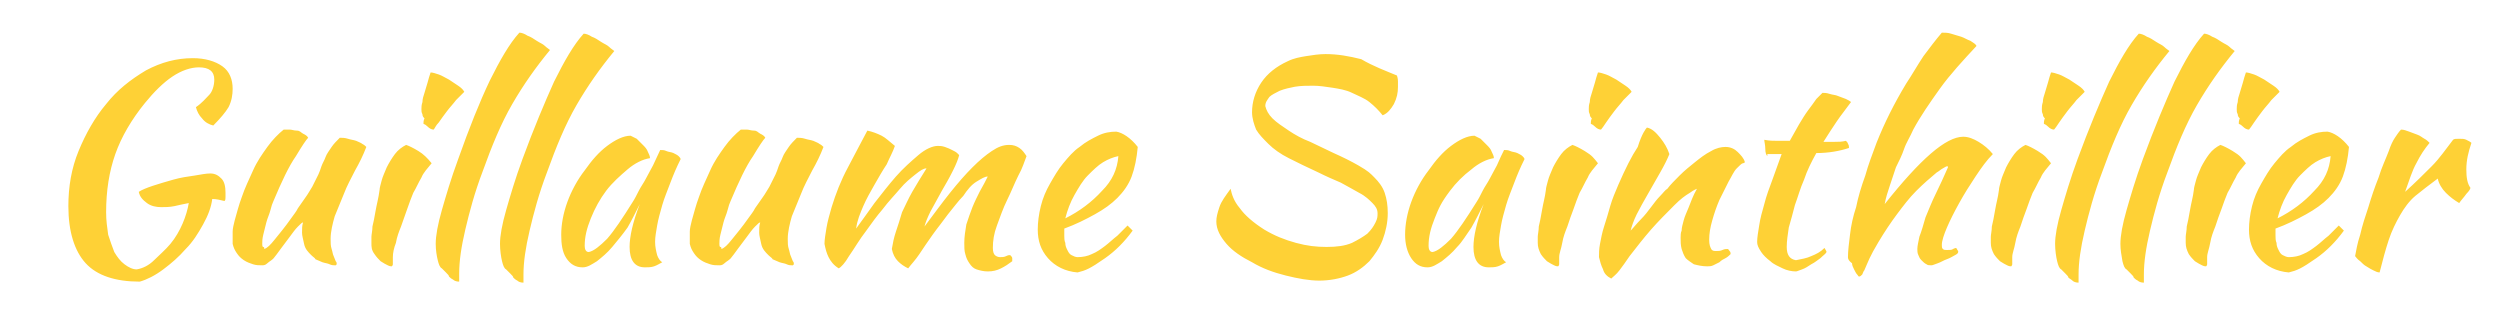
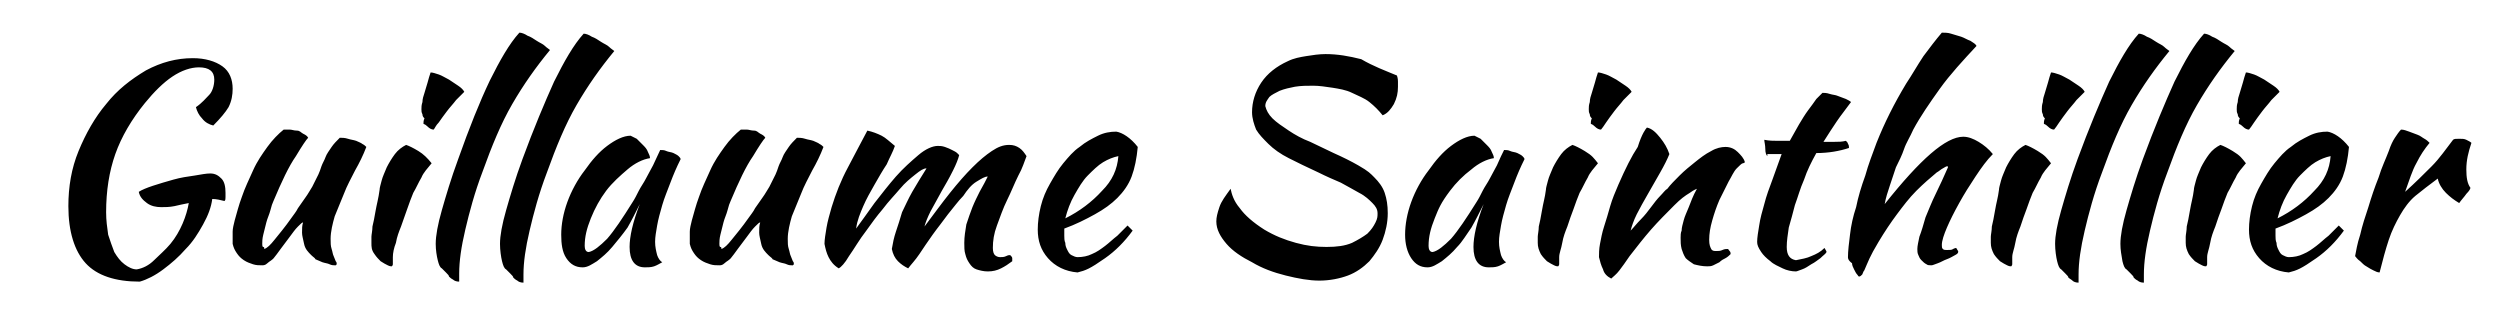
- <svg xmlns="http://www.w3.org/2000/svg" xml:space="preserve" width="245" height="32" id="Layer_1" x="0" y="0" viewBox="0 0 245 32">
-   <style>.st0{fill:#fed136}</style>
-   <path d="M20.6 17c.5 0 .8.2 1.1.5s.4.8.4 1.4v.4c0 .2 0 .3-.1.4-.4-.1-.8-.2-1.2-.2-.1.8-.4 1.6-.9 2.5s-1 1.7-1.7 2.4c-.7.8-1.4 1.4-2.2 2s-1.6 1-2.3 1.2c-2.4 0-4.2-.6-5.3-1.8s-1.7-3.1-1.7-5.6c0-1.9.3-3.7 1-5.4s1.6-3.3 2.7-4.6c1.1-1.4 2.4-2.4 3.9-3.3 1.5-.8 3-1.2 4.6-1.2 1.2 0 2.2.3 2.9.8s1 1.3 1 2.2c0 .6-.1 1.2-.4 1.8q-.45.75-1.5 1.8c-.4-.1-.8-.3-1.1-.7-.3-.3-.5-.7-.6-1.1.6-.4 1-.9 1.3-1.2s.5-.9.5-1.5q0-1.2-1.5-1.2c-.8 0-1.7.3-2.6.9s-1.8 1.5-2.7 2.6c-1.3 1.6-2.3 3.3-2.9 5q-.9 2.55-.9 5.7c0 .8.1 1.5.2 2.2.2.6.4 1.2.6 1.7.3.5.6.9 1 1.2s.8.5 1.2.5c.6-.1 1.2-.4 1.7-.9s1.1-1 1.6-1.6.9-1.3 1.2-2 .5-1.4.6-2c-.5.1-1 .2-1.4.3-.5.1-.9.1-1.3.1-.5 0-1-.1-1.4-.4s-.7-.6-.8-1.1c.3-.2.8-.4 1.4-.6s1.3-.4 2-.6 1.4-.3 2.1-.4c.6-.1 1.1-.2 1.5-.2M30.5 25c-.3-.3-.6-.6-.7-1.1s-.2-.8-.2-1.1c0-.4 0-.7.1-1-.1 0-.2.1-.5.4s-.5.6-.8 1l-.9 1.2c-.3.4-.5.7-.6.8-.2.3-.5.4-.7.6s-.4.2-.5.2c-.3 0-.6 0-.9-.1s-.6-.2-.9-.4-.5-.4-.7-.7-.3-.5-.4-.9v-1.2c0-.3.1-.7.2-1.1.2-.7.4-1.5.7-2.3.3-.9.7-1.7 1.1-2.6s.9-1.6 1.4-2.3 1.1-1.3 1.6-1.7h.6c.2 0 .4.1.7.1s.4.2.6.3.4.2.5.4q-.3.3-1.2 1.8c-.7 1-1.4 2.5-2.2 4.4q-.15.3-.3.9c-.1.4-.3.8-.4 1.2l-.3 1.2c-.1.4-.1.7-.1.9 0 .1 0 .3.1.3s.1.1.1.2c.3-.1.6-.4 1-.9s1-1.2 1.7-2.2c.2-.3.4-.5.6-.9.2-.3.5-.7.7-1 .3-.4.5-.8.7-1.1l.6-1.2c.1-.2.2-.5.3-.8s.3-.6.4-.9.4-.7.6-1 .5-.6.8-.9c.2 0 .5 0 .8.1s.5.1.8.2c.2.1.5.2.6.3.2.1.3.2.4.3-.3.8-.7 1.6-1.1 2.3-.4.8-.8 1.5-1.1 2.3-.3.7-.6 1.5-.9 2.2-.2.7-.4 1.5-.4 2.2 0 .4 0 .7.1 1s.1.5.2.7.1.3.2.5c.1.1.1.2.1.3l-.1.1h-.1c-.1 0-.3 0-.5-.1s-.4-.1-.7-.2c-.2-.1-.5-.2-.7-.3 0-.1-.2-.2-.4-.4M36.4 23.8v-.6c0-.2.1-.6.1-1q.15-.6.3-1.5c.1-.6.3-1.3.4-2.1 0-.2.1-.5.2-.9s.3-.8.5-1.3c.2-.4.5-.9.8-1.3s.7-.7 1.1-.9q.45.15 1.2.6c.5.3.9.7 1.3 1.2-.4.5-.8.9-1 1.4-.3.5-.5 1-.8 1.5-.2.5-.4 1-.6 1.6s-.4 1.1-.6 1.7c-.2.5-.4 1-.5 1.6-.2.5-.3 1-.3 1.4v.7c0 .1-.1.2-.1.2-.1 0-.2 0-.4-.1s-.4-.2-.7-.4c-.2-.2-.4-.4-.6-.7-.3-.4-.3-.7-.3-1.1m5.1-11.7c0-.1 0-.3.1-.5-.1-.1-.2-.2-.2-.4-.1-.2-.1-.3-.1-.5s0-.4.1-.7c0-.3.1-.6.2-.9s.2-.7.3-1c.1-.4.2-.7.3-1 .2 0 .5.1.8.2s.6.3 1 .5l.9.6q.45.3.6.6l-.8.8c-.3.4-.6.7-.9 1.1s-.6.8-.8 1.1c-.3.3-.4.6-.5.7q-.3 0-.6-.3c-.3-.3-.4-.2-.4-.3M42.7 23.9q0-1.2.6-3.3c.4-1.4.9-3.1 1.6-5C46 12.5 47 10 48 7.9c1-2 1.9-3.6 2.9-4.7.2 0 .5.1.8.3.3.1.6.3.9.5s.6.3.8.5.4.3.5.4c-1.4 1.7-2.6 3.4-3.7 5.3s-2 4.1-2.9 6.6c-.8 2.1-1.3 4-1.7 5.7s-.6 3.1-.6 4.3v.8c-.3 0-.5-.1-.6-.2-.2-.1-.3-.2-.4-.3 0-.1-.1-.2-.3-.4l-.4-.4c-.2-.1-.3-.4-.4-.8s-.2-1-.2-1.6M49 23.9q0-1.2.6-3.3c.4-1.4.9-3.1 1.6-5 1.1-3 2.2-5.6 3.1-7.6 1-2 1.9-3.6 2.9-4.7.2 0 .5.1.8.3.3.1.6.3.9.5s.6.3.8.5.4.3.5.4c-1.4 1.7-2.6 3.4-3.7 5.3s-2 4.1-2.9 6.6c-.8 2.1-1.3 4-1.7 5.7s-.6 3.1-.6 4.3v.8c-.3 0-.5-.1-.6-.2-.2-.1-.3-.2-.4-.3 0-.1-.1-.2-.3-.4l-.4-.4c-.2-.1-.3-.4-.4-.8s-.2-1.1-.2-1.7M64.7 14.7c.2 0 .4 0 .6.1s.5.1.7.2.4.2.5.3.2.2.2.3c-.4.8-.7 1.5-1 2.3s-.6 1.5-.8 2.2-.4 1.4-.5 2-.2 1.1-.2 1.6.1.9.2 1.3c.1.3.3.6.5.7-.2.1-.5.3-.8.4s-.6.1-.9.1c-1 0-1.5-.7-1.5-2 0-1 .3-2.4 1-4.2-.4.8-.8 1.6-1.2 2.3-.5.7-1 1.3-1.5 1.9s-1 1-1.5 1.4c-.5.3-.9.6-1.4.6-.7 0-1.2-.3-1.6-.9S55 23.9 55 23c0-1 .2-2.1.6-3.2s1-2.2 1.7-3.1c.7-1 1.4-1.8 2.2-2.4s1.6-1 2.3-1l.6.3.6.6c.2.2.4.4.5.7.1.2.2.4.2.6-.7.1-1.5.5-2.2 1.1s-1.5 1.3-2.1 2.1q-.9 1.2-1.5 2.7c-.4 1-.6 1.8-.6 2.7 0 .3.1.6.4.6.5-.1 1.1-.6 1.8-1.3.7-.8 1.5-2 2.5-3.6.2-.3.4-.7.6-1.1s.5-.8.7-1.2.5-.9.7-1.3.5-1.1.7-1.5M75.3 25c-.3-.3-.6-.6-.7-1.1s-.2-.8-.2-1.1c0-.4 0-.7.1-1-.1 0-.2.1-.5.4s-.5.6-.8 1l-.9 1.2c-.3.4-.5.7-.6.8-.2.3-.5.4-.7.6s-.4.2-.5.2c-.3 0-.6 0-.9-.1s-.6-.2-.9-.4-.5-.4-.7-.7-.3-.5-.4-.9v-1.2c0-.3.1-.7.2-1.1.2-.7.4-1.5.7-2.3.3-.9.7-1.7 1.1-2.6s.9-1.6 1.4-2.3 1.1-1.3 1.6-1.7h.6c.2 0 .4.1.7.1s.4.2.6.3.4.2.5.4q-.3.3-1.2 1.8c-.7 1-1.4 2.5-2.2 4.4q-.15.3-.3.9c-.1.4-.3.8-.4 1.2l-.3 1.2c-.1.4-.1.7-.1.9 0 .1 0 .3.1.3s.1.1.1.2c.3-.1.6-.4 1-.9s1-1.2 1.7-2.2c.2-.3.4-.5.6-.9.2-.3.5-.7.7-1 .3-.4.5-.8.7-1.1l.6-1.2c.1-.2.2-.5.3-.8s.3-.6.4-.9.4-.7.6-1 .5-.6.8-.9c.2 0 .5 0 .8.1s.5.1.8.2c.2.1.5.2.6.3.2.1.3.2.4.3-.3.8-.7 1.6-1.1 2.3-.4.8-.8 1.5-1.1 2.3-.3.7-.6 1.5-.9 2.2-.2.7-.4 1.5-.4 2.2 0 .4 0 .7.1 1s.1.5.2.7.1.3.2.5c.1.1.1.2.1.3l-.1.1h-.1c-.1 0-.3 0-.5-.1s-.4-.1-.7-.2c-.2-.1-.5-.2-.7-.3 0-.1-.2-.2-.4-.4M96.8 17.3c-.3 0-.6.2-1.1.5s-.9.8-1.3 1.4c-.5.5-1 1.2-1.5 1.8-.5.7-1 1.3-1.5 2s-.9 1.3-1.3 1.9-.8 1-1.1 1.4c-.4-.2-.7-.4-1-.7q-.45-.45-.6-1.2c.1-.6.2-1.1.4-1.7s.4-1.2.6-1.9c.3-.6.6-1.3 1-2s.9-1.5 1.4-2.3c-.3 0-.6.2-1.1.6s-1 .8-1.5 1.4-1.1 1.2-1.7 2c-.6.7-1.1 1.4-1.6 2.1-.7.9-1.2 1.8-1.7 2.5-.4.7-.8 1.1-1 1.2-.5-.3-.8-.7-1-1.1s-.3-.8-.4-1.3c0-.4.1-1 .2-1.6s.3-1.3.5-2c.4-1.3.9-2.6 1.6-3.9s1.3-2.5 1.9-3.6c.5.1 1 .3 1.4.5s.8.6 1.3 1c-.2.6-.5 1.1-.8 1.8-.4.6-.8 1.3-1.2 2s-.8 1.4-1.1 2.1-.6 1.4-.7 2.2c.5-.7 1.1-1.5 1.8-2.5.7-.9 1.4-1.8 2.1-2.6s1.5-1.5 2.2-2.1 1.4-.9 1.9-.9c.2 0 .4 0 .7.1s.5.2.7.3.4.2.5.3l.2.2q-.15.6-.6 1.5c-.45.9-.7 1.3-1.1 2s-.7 1.3-1.1 2q-.45.9-.6 1.5c.9-1.2 1.7-2.3 2.5-3.3s1.5-1.8 2.2-2.5 1.3-1.2 1.9-1.6 1.1-.6 1.7-.6c.4 0 .7.1 1 .3s.5.5.7.8c-.2.5-.4 1.2-.8 1.9-.4.8-.7 1.6-1.1 2.4s-.7 1.7-1 2.5-.4 1.5-.4 2.2c0 .4.1.6.2.7s.3.2.5.2.4 0 .6-.1.3-.1.4-.1c.1.1.2.2.2.3v.3c-.4.3-.7.5-1.1.7s-.8.3-1.3.3c-.4 0-.8-.1-1.1-.2s-.5-.3-.7-.6-.3-.5-.4-.9c-.1-.3-.1-.7-.1-1.1 0-.6.1-1.2.2-1.8.2-.6.4-1.2.6-1.7s.5-1.1.7-1.5c.4-.7.6-1.1.8-1.5M111.5 14.4c-.1 1.1-.3 2.1-.6 2.9s-.8 1.5-1.4 2.1-1.3 1.1-2.2 1.6-1.9 1-3 1.4v.7c0 .2 0 .5.1.7 0 .3.1.5.2.7s.2.4.4.5.4.2.6.2c.5 0 1-.1 1.4-.3.5-.2.9-.5 1.3-.8s.8-.7 1.2-1l1-1 .5.5q-1.2 1.65-2.7 2.7c-1.5 1.05-1.9 1.2-2.7 1.4-1.2-.1-2.2-.6-2.9-1.4s-1-1.7-1-2.8c0-.7.1-1.5.3-2.3s.5-1.5.9-2.2.8-1.4 1.3-2 1-1.2 1.6-1.6c.6-.5 1.2-.8 1.8-1.1s1.2-.4 1.8-.4c.6.1 1.4.6 2.1 1.5m-1.9.9q-.75.15-1.5.6c-.5.3-1 .8-1.5 1.3s-.9 1.2-1.3 1.9-.7 1.5-.9 2.3q2.1-1.05 3.6-2.7c1-1 1.5-2.1 1.6-3.4M136.9 7.4c.1.3.1.5.1.6v.5c0 .6-.1 1.1-.4 1.7-.3.5-.6.9-1.1 1.1-.4-.5-.8-.9-1.3-1.3s-1.1-.6-1.7-.9-1.3-.4-1.9-.5c-.7-.1-1.3-.2-1.9-.2s-1.2 0-1.8.1c-.5.1-1 .2-1.5.4-.4.2-.8.4-1 .6-.2.3-.4.5-.4.9.1.4.3.8.7 1.2s1 .8 1.6 1.2 1.3.8 2.1 1.1c.8.4 1.5.7 2.3 1.1q1.35.6 2.4 1.2c1.05.6 1.2.8 1.6 1.2s.8.9 1 1.5.3 1.2.3 2c0 .9-.2 1.8-.5 2.6s-.8 1.5-1.3 2.1c-.6.6-1.3 1.1-2.1 1.4s-1.8.5-2.8.5-2.1-.2-3.3-.5-2.3-.7-3.3-1.3c-1-.5-1.9-1.1-2.5-1.8s-1-1.4-1-2.2c0-.4.1-.8.3-1.4s.6-1.1 1.1-1.8c.1.5.3 1.2.9 1.9q.75 1.05 2.4 2.1c1 .6 2 1 3.1 1.3s2 .4 3 .4 1.8-.1 2.5-.4q.9-.45 1.5-.9c.4-.4.6-.7.8-1.1s.2-.6.2-.9c0-.4-.2-.7-.5-1s-.7-.7-1.3-1c-.5-.3-1.1-.6-1.8-1-.7-.3-1.4-.6-2.2-1-1.1-.5-2.1-1-2.9-1.4s-1.5-.9-2-1.4-.9-.9-1.2-1.4c-.2-.5-.4-1.1-.4-1.7 0-1 .3-2 .9-2.9s1.5-1.6 2.6-2.1c.6-.3 1.2-.4 1.8-.5s1.3-.2 1.9-.2c1.2 0 2.3.2 3.5.5 1.2.7 2.3 1.1 3.5 1.6M147.4 14.7c.2 0 .4 0 .6.1s.5.1.7.2.4.2.5.3.2.2.2.3c-.4.8-.7 1.5-1 2.3s-.6 1.5-.8 2.2-.4 1.4-.5 2-.2 1.1-.2 1.6.1.9.2 1.3c.1.3.3.6.5.7-.2.1-.5.3-.8.4s-.6.1-.9.1c-1 0-1.5-.7-1.5-2 0-1 .3-2.4 1-4.2-.4.8-.8 1.6-1.2 2.3-.5.7-.9 1.4-1.4 1.9-.5.6-1 1-1.5 1.4-.5.3-.9.6-1.4.6-.7 0-1.2-.3-1.6-.9s-.6-1.4-.6-2.3c0-1 .2-2.1.6-3.2s1-2.2 1.7-3.1c.7-1 1.4-1.8 2.2-2.4s1.6-1 2.3-1l.6.3.6.6c.2.2.4.4.5.7.1.2.2.4.2.6-.7.1-1.5.5-2.2 1.1q-1.2.9-2.1 2.1c-.9 1.2-1.1 1.7-1.5 2.7s-.6 1.8-.6 2.7c0 .3.1.6.4.6.5-.1 1.1-.6 1.8-1.3.7-.8 1.5-2 2.5-3.6.2-.3.4-.7.6-1.1s.5-.8.7-1.2.5-.9.7-1.3c.3-.7.5-1.1.7-1.5M150.7 23.8v-.6c0-.2.1-.6.1-1q.15-.6.3-1.5c.15-.9.3-1.3.4-2.1 0-.2.1-.5.2-.9s.3-.8.5-1.3c.2-.4.5-.9.8-1.3s.7-.7 1.1-.9q.45.15 1.2.6c.75.45.9.7 1.3 1.2-.4.5-.8.9-1 1.4-.3.5-.5 1-.8 1.5-.2.5-.4 1-.6 1.6-.2.5-.4 1.1-.6 1.7-.2.5-.4 1-.5 1.6s-.3 1-.3 1.4v.7c0 .1-.1.2-.1.2-.1 0-.2 0-.4-.1s-.4-.2-.7-.4c-.2-.2-.4-.4-.6-.7-.2-.4-.3-.7-.3-1.1m5.2-11.7c0-.1 0-.3.1-.5-.1-.1-.2-.2-.2-.4-.1-.2-.1-.3-.1-.5s0-.4.1-.7c0-.3.1-.6.2-.9s.2-.7.3-1c.1-.4.2-.7.3-1 .2 0 .5.1.8.2s.6.3 1 .5l.9.6q.45.3.6.6l-.8.8c-.3.4-.6.7-.9 1.1s-.6.8-.8 1.1-.4.6-.5.7q-.3 0-.6-.3c-.3-.3-.4-.2-.4-.3M161.4 12.5c.5.1.9.5 1.3 1s.7 1 .9 1.6q-.3.75-.9 1.8l-1.2 2.1c-.4.7-.8 1.4-1.1 2s-.5 1.2-.6 1.6c.3-.3.6-.7 1-1.1s.7-.8 1-1.2.6-.8.9-1.1.5-.6.7-.7c.3-.4.7-.8 1.2-1.3s1-.9 1.5-1.3 1-.8 1.6-1.1c.5-.3 1-.4 1.4-.4.5 0 .9.2 1.2.5s.6.6.7 1c0 0-.1.1-.2.1s-.3.2-.6.5-.5.8-.8 1.3l-.9 1.8c-.3.7-.5 1.3-.7 2s-.3 1.3-.3 1.9c0 .5.1.7.2.9s.3.2.5.2.4 0 .6-.1.4-.1.5-.1.1.1.2.2.1.2.1.3c-.1.1-.3.3-.5.4s-.4.2-.6.4l-.6.3c-.2.1-.4.1-.6.1-.5 0-.9-.1-1.3-.2-.3-.2-.6-.4-.8-.6-.2-.3-.3-.6-.4-.9-.1-.4-.1-.7-.1-1.1 0-.2 0-.5.1-.7 0-.3.1-.6.2-1s.3-.8.5-1.3.4-1.1.8-1.8c0 0-.3.1-.7.4-.5.3-.9.6-1.5 1.2-.8.8-1.6 1.6-2.3 2.4s-1.4 1.7-2.1 2.6c-.4.6-.7 1-1 1.4s-.6.6-.8.8c-.4-.2-.7-.5-.8-.9-.2-.4-.3-.8-.4-1.2 0-.3 0-.8.1-1.3s.2-1.1.4-1.7.4-1.3.6-2 .5-1.4.8-2.1c.7-1.6 1.3-2.8 1.9-3.7.4-1.3.8-1.8.9-1.9M173.2 15.3c-.1-.1-.2-.3-.2-.7s-.1-.7-.1-.9c.5.1.9.1 1.3.1h1.2c.3-.5.6-1.1.9-1.6s.6-1 .9-1.4.6-.8.8-1.1l.6-.6c.2 0 .4 0 .7.1s.6.1.8.2c.3.1.5.2.8.3.2.1.4.2.5.3-.5.7-1 1.3-1.4 1.9s-.8 1.2-1.3 2h1.1c.4 0 .7 0 1.1-.1.1.1.2.2.2.3.1.1.1.3.1.4-.9.3-2 .5-3.2.5-.5.9-.9 1.7-1.2 2.6-.4.9-.6 1.7-.9 2.5-.2.8-.4 1.5-.6 2.2-.1.7-.2 1.3-.2 1.9 0 .8.3 1.2.9 1.3.5-.1 1.1-.2 1.5-.4.5-.2.9-.4 1.3-.8.1.2.2.3.2.4-.1.2-.3.3-.6.6-.3.2-.5.4-.9.6-.3.2-.6.4-.9.5s-.5.2-.6.2c-.4 0-.9-.1-1.3-.3s-.9-.4-1.2-.7q-.6-.45-.9-.9c-.3-.45-.4-.7-.4-1 0-.4.1-1 .2-1.6.1-.7.3-1.4.5-2.1.2-.8.5-1.6.8-2.4s.6-1.7.9-2.5h-1.4zM181.1 25.2c0-.6.1-1.4.2-2.2q.15-1.35.6-2.7c.2-1 .5-2 .9-3.1.3-1.1.7-2.1 1.1-3.2.4-1 .8-1.9 1.3-2.9s1-1.9 1.6-2.9c.6-.9 1.1-1.8 1.7-2.7.6-.8 1.2-1.6 1.8-2.3.3 0 .6 0 .9.1s.7.2 1 .3.6.3.9.4c.3.2.5.3.6.5-1.3 1.4-2.6 2.8-3.6 4.2s-1.9 2.7-2.6 4c-.3.7-.7 1.3-.9 1.9s-.5 1.2-.8 1.8l-.6 1.8c-.2.6-.4 1.2-.5 1.8 3.5-4.4 6-6.6 7.7-6.6.5 0 1 .2 1.5.5s1 .7 1.4 1.2c-.6.6-1.1 1.3-1.7 2.2s-1.1 1.7-1.6 2.6q-.75 1.35-1.2 2.4c-.3.7-.5 1.3-.5 1.7 0 .2 0 .3.1.4s.2.1.4.1c.3 0 .5 0 .6-.1.2-.1.3-.1.3-.1.1.1.1.2.2.3v.1q0 .15-.3.3c-.2.1-.5.3-.8.4s-.6.3-.9.4-.5.2-.6.2c-.2 0-.4 0-.5-.1-.2-.1-.3-.2-.5-.4s-.2-.3-.3-.5-.1-.4-.1-.6c0-.3.1-.7.2-1.2.2-.5.4-1.2.6-1.9.3-.7.6-1.5 1-2.3s.8-1.7 1.2-2.6c0-.1 0-.1-.1-.1s-.2.1-.4.2-.4.3-.6.4c-.6.5-1.3 1.1-2 1.8s-1.3 1.5-1.9 2.3q-.9 1.2-1.8 2.7c-.9 1.5-1 1.9-1.4 2.8-.1.1-.1.2-.2.4-.1.1-.2.2-.3.2s-.1-.1-.2-.2-.2-.3-.3-.5-.2-.4-.2-.6c-.4-.3-.4-.5-.4-.6M195.1 23.8v-.6c0-.2.1-.6.1-1q.15-.6.3-1.5c.15-.9.3-1.3.4-2.1 0-.2.1-.5.2-.9s.3-.8.5-1.3c.2-.4.5-.9.8-1.3s.7-.7 1.1-.9q.45.15 1.2.6c.75.45.9.7 1.3 1.2-.4.5-.8.9-1 1.4-.3.5-.5 1-.8 1.5-.2.5-.4 1-.6 1.6-.2.5-.4 1.1-.6 1.7-.2.5-.4 1-.5 1.6s-.3 1-.3 1.4v.7c0 .1-.1.2-.1.2-.1 0-.2 0-.4-.1s-.4-.2-.7-.4c-.2-.2-.4-.4-.6-.7-.2-.4-.3-.7-.3-1.1m5.2-11.7c0-.1 0-.3.1-.5-.1-.1-.2-.2-.2-.4-.1-.2-.1-.3-.1-.5s0-.4.1-.7c0-.3.1-.6.2-.9s.2-.7.3-1c.1-.4.2-.7.3-1 .2 0 .5.1.8.2s.6.3 1 .5l.9.6q.45.3.6.6l-.8.8c-.3.4-.6.7-.9 1.1s-.6.8-.8 1.1-.4.6-.5.7q-.3 0-.6-.3c-.3-.3-.4-.2-.4-.3M201.4 23.9q0-1.2.6-3.3c.4-1.4.9-3.1 1.6-5 1.1-3 2.2-5.6 3.1-7.6 1-2 1.9-3.6 2.9-4.7.2 0 .5.1.8.3.3.1.6.3.9.5s.6.3.8.5.4.3.5.4c-1.4 1.7-2.6 3.4-3.7 5.3s-2 4.1-2.9 6.6c-.8 2.1-1.3 4-1.7 5.7s-.6 3.1-.6 4.3v.8c-.3 0-.5-.1-.6-.2s-.3-.2-.4-.3c0-.1-.1-.2-.3-.4l-.4-.4c-.2-.1-.3-.4-.4-.8s-.2-1.1-.2-1.7M207.8 23.9q0-1.2.6-3.3c.4-1.4.9-3.1 1.6-5 1.1-3 2.2-5.6 3.1-7.6 1-2 1.9-3.6 2.9-4.7.2 0 .5.1.8.3.3.1.6.3.9.5s.6.3.8.5.4.3.5.4c-1.4 1.7-2.6 3.4-3.7 5.3s-2 4.1-2.9 6.6c-.8 2.1-1.3 4-1.7 5.7s-.6 3.1-.6 4.3v.8c-.3 0-.5-.1-.6-.2-.2-.1-.3-.2-.4-.3 0-.1-.1-.2-.3-.4l-.4-.4c-.2-.1-.3-.4-.4-.8-.1-.6-.2-1.1-.2-1.7M214.2 23.8v-.6c0-.2.1-.6.1-1q.15-.6.3-1.5c.15-.9.3-1.3.4-2.1 0-.2.1-.5.2-.9s.3-.8.5-1.3c.2-.4.5-.9.8-1.3s.7-.7 1.1-.9q.45.15 1.2.6c.75.45.9.7 1.3 1.2-.4.5-.8.9-1 1.4-.3.5-.5 1-.8 1.5-.2.5-.4 1-.6 1.6-.2.5-.4 1.1-.6 1.7-.2.5-.4 1-.5 1.6s-.3 1-.3 1.4v.7c0 .1-.1.2-.1.2-.1 0-.2 0-.4-.1s-.4-.2-.7-.4c-.2-.2-.4-.4-.6-.7-.2-.4-.3-.7-.3-1.1m5.2-11.7c0-.1 0-.3.1-.5-.1-.1-.2-.2-.2-.4-.1-.2-.1-.3-.1-.5s0-.4.1-.7c0-.3.1-.6.2-.9s.2-.7.3-1c.1-.4.2-.7.3-1 .2 0 .5.1.8.2s.6.3 1 .5l.9.6q.45.3.6.6l-.8.8c-.3.4-.6.7-.9 1.1s-.6.8-.8 1.1-.4.6-.5.7q-.3 0-.6-.3c-.3-.3-.4-.2-.4-.3M230.2 14.4c-.1 1.1-.3 2.1-.6 2.9s-.8 1.5-1.4 2.1-1.3 1.1-2.2 1.6-1.9 1-3 1.4v.7c0 .2 0 .5.1.7 0 .3.1.5.2.7s.2.4.4.5.4.2.6.2c.5 0 1-.1 1.4-.3.5-.2.9-.5 1.3-.8s.8-.7 1.2-1l1-1 .5.5q-1.2 1.65-2.7 2.7c-1.5 1.05-1.9 1.2-2.7 1.4-1.2-.1-2.2-.6-2.9-1.4s-1-1.7-1-2.8c0-.7.1-1.5.3-2.3s.5-1.5.9-2.2.8-1.4 1.3-2 1-1.2 1.6-1.6c.6-.5 1.2-.8 1.8-1.1s1.2-.4 1.8-.4c.6.1 1.4.6 2.1 1.5m-1.8.9q-.75.15-1.5.6c-.5.3-1 .8-1.5 1.3s-.9 1.2-1.3 1.9-.7 1.5-.9 2.3q2.1-1.05 3.6-2.7c1-1 1.5-2.1 1.6-3.4M230.8 25.1c.1-.5.2-1.2.5-2.1.2-.9.5-1.8.8-2.7.3-1 .6-1.9 1-2.9.3-1 .7-1.8 1-2.6.2-.6.4-1 .6-1.3s.4-.6.6-.8c.3 0 .5.1.8.2s.5.2.8.3.5.3.7.4.4.3.5.4c-.5.6-.9 1.2-1.3 2-.4.7-.7 1.7-1.1 2.8 1-.9 1.8-1.7 2.6-2.5s1.4-1.7 2.1-2.6c.1-.1.3-.1.6-.1s.5 0 .7.1.4.2.5.3c-.3.9-.5 1.7-.5 2.6 0 .8.1 1.4.4 1.8 0 .1-.1.3-.4.6-.2.3-.5.6-.7.9-.5-.3-.9-.6-1.3-1s-.7-.9-.8-1.4c-.8.6-1.6 1.2-2.2 1.7s-1.1 1.2-1.5 1.9-.8 1.5-1.1 2.4-.6 2-.9 3.2c-.2 0-.4-.1-.6-.2s-.4-.2-.7-.4c-.2-.1-.4-.3-.6-.5-.3-.2-.4-.4-.5-.5" class="st0" />
+ <svg xmlns="http://www.w3.org/2000/svg" width="245" height="32" fill="currentColor" viewBox="0 0 245 32">
+   <path d="M20.6 17c.5 0 .8.2 1.1.5s.4.8.4 1.4v.4c0 .2 0 .3-.1.4-.4-.1-.8-.2-1.2-.2-.1.8-.4 1.6-.9 2.5s-1 1.7-1.7 2.4c-.7.8-1.4 1.4-2.2 2s-1.6 1-2.3 1.2c-2.4 0-4.2-.6-5.3-1.8s-1.7-3.1-1.7-5.6c0-1.9.3-3.7 1-5.4s1.6-3.3 2.7-4.6c1.1-1.4 2.4-2.4 3.9-3.3 1.5-.8 3-1.2 4.6-1.2 1.2 0 2.2.3 2.9.8s1 1.3 1 2.2c0 .6-.1 1.2-.4 1.8q-.45.75-1.5 1.8c-.4-.1-.8-.3-1.1-.7-.3-.3-.5-.7-.6-1.1.6-.4 1-.9 1.3-1.2s.5-.9.5-1.5q0-1.2-1.5-1.2c-.8 0-1.7.3-2.6.9s-1.8 1.5-2.7 2.6c-1.3 1.6-2.3 3.3-2.9 5q-.9 2.55-.9 5.7c0 .8.1 1.5.2 2.2.2.6.4 1.2.6 1.7.3.5.6.9 1 1.2s.8.5 1.2.5c.6-.1 1.2-.4 1.7-.9s1.1-1 1.6-1.6.9-1.3 1.2-2 .5-1.4.6-2c-.5.1-1 .2-1.4.3-.5.1-.9.1-1.3.1-.5 0-1-.1-1.4-.4s-.7-.6-.8-1.1c.3-.2.8-.4 1.4-.6s1.3-.4 2-.6 1.4-.3 2.1-.4c.6-.1 1.1-.2 1.5-.2m9.9 8c-.3-.3-.6-.6-.7-1.1s-.2-.8-.2-1.1c0-.4 0-.7.1-1-.1 0-.2.1-.5.4s-.5.6-.8 1l-.9 1.2c-.3.4-.5.7-.6.8-.2.3-.5.4-.7.6s-.4.2-.5.2c-.3 0-.6 0-.9-.1s-.6-.2-.9-.4-.5-.4-.7-.7-.3-.5-.4-.9v-1.2c0-.3.1-.7.2-1.1.2-.7.4-1.5.7-2.3.3-.9.7-1.7 1.1-2.6s.9-1.6 1.4-2.3 1.1-1.3 1.6-1.7h.6c.2 0 .4.1.7.1s.4.2.6.3.4.2.5.4q-.3.3-1.2 1.8c-.7 1-1.4 2.5-2.2 4.4q-.15.3-.3.9c-.1.4-.3.8-.4 1.2l-.3 1.2c-.1.4-.1.7-.1.9 0 .1 0 .3.1.3s.1.1.1.2c.3-.1.6-.4 1-.9s1-1.2 1.7-2.2c.2-.3.4-.5.6-.9.2-.3.5-.7.7-1 .3-.4.5-.8.7-1.1l.6-1.2c.1-.2.2-.5.3-.8s.3-.6.4-.9.4-.7.6-1 .5-.6.8-.9c.2 0 .5 0 .8.1s.5.1.8.2c.2.1.5.2.6.3.2.1.3.2.4.3-.3.8-.7 1.6-1.1 2.3-.4.8-.8 1.5-1.1 2.3-.3.7-.6 1.5-.9 2.2-.2.7-.4 1.5-.4 2.2 0 .4 0 .7.1 1s.1.5.2.7.1.3.2.5c.1.1.1.2.1.3l-.1.1h-.1c-.1 0-.3 0-.5-.1s-.4-.1-.7-.2c-.2-.1-.5-.2-.7-.3 0-.1-.2-.2-.4-.4m5.9-1.2v-.6c0-.2.1-.6.1-1q.15-.6.3-1.5c.1-.6.3-1.3.4-2.1 0-.2.1-.5.2-.9s.3-.8.5-1.3c.2-.4.5-.9.8-1.3s.7-.7 1.1-.9q.45.15 1.2.6c.5.3.9.7 1.3 1.2-.4.5-.8.9-1 1.4-.3.5-.5 1-.8 1.5-.2.5-.4 1-.6 1.6s-.4 1.1-.6 1.7c-.2.5-.4 1-.5 1.6-.2.5-.3 1-.3 1.4v.7c0 .1-.1.2-.1.2-.1 0-.2 0-.4-.1s-.4-.2-.7-.4c-.2-.2-.4-.4-.6-.7-.3-.4-.3-.7-.3-1.1m5.1-11.7c0-.1 0-.3.1-.5-.1-.1-.2-.2-.2-.4-.1-.2-.1-.3-.1-.5s0-.4.1-.7c0-.3.1-.6.2-.9s.2-.7.3-1c.1-.4.2-.7.3-1 .2 0 .5.1.8.2s.6.3 1 .5l.9.6q.45.3.6.6l-.8.8c-.3.4-.6.7-.9 1.1s-.6.8-.8 1.1c-.3.3-.4.6-.5.7q-.3 0-.6-.3c-.3-.3-.4-.2-.4-.3m1.2 11.8q0-1.2.6-3.3c.4-1.4.9-3.1 1.6-5C46 12.5 47 10 48 7.9c1-2 1.9-3.6 2.9-4.7.2 0 .5.1.8.3.3.1.6.3.9.5s.6.3.8.5.4.3.5.4c-1.4 1.7-2.6 3.4-3.7 5.3s-2 4.1-2.9 6.6c-.8 2.1-1.3 4-1.7 5.7s-.6 3.1-.6 4.3v.8c-.3 0-.5-.1-.6-.2-.2-.1-.3-.2-.4-.3 0-.1-.1-.2-.3-.4l-.4-.4c-.2-.1-.3-.4-.4-.8s-.2-1-.2-1.6m6.3 0q0-1.2.6-3.3c.4-1.4.9-3.1 1.6-5 1.1-3 2.2-5.6 3.1-7.6 1-2 1.9-3.6 2.9-4.7.2 0 .5.1.8.3.3.1.6.3.9.5s.6.3.8.5.4.3.5.4c-1.4 1.7-2.6 3.4-3.7 5.3s-2 4.1-2.9 6.6c-.8 2.1-1.3 4-1.7 5.7s-.6 3.1-.6 4.3v.8c-.3 0-.5-.1-.6-.2-.2-.1-.3-.2-.4-.3 0-.1-.1-.2-.3-.4l-.4-.4c-.2-.1-.3-.4-.4-.8s-.2-1.1-.2-1.7m15.7-9.2c.2 0 .4 0 .6.1s.5.1.7.2.4.2.5.3.2.2.2.3c-.4.8-.7 1.5-1 2.3s-.6 1.5-.8 2.2-.4 1.4-.5 2-.2 1.1-.2 1.6.1.9.2 1.3c.1.3.3.6.5.7-.2.1-.5.3-.8.4s-.6.1-.9.1c-1 0-1.5-.7-1.5-2 0-1 .3-2.4 1-4.2-.4.8-.8 1.6-1.2 2.3-.5.7-1 1.3-1.5 1.9s-1 1-1.5 1.4c-.5.3-.9.6-1.4.6-.7 0-1.2-.3-1.6-.9S55 23.9 55 23c0-1 .2-2.1.6-3.2s1-2.2 1.7-3.1c.7-1 1.4-1.8 2.2-2.4s1.6-1 2.3-1l.6.3.6.6c.2.2.4.4.5.7.1.2.2.4.2.6-.7.1-1.5.5-2.2 1.1s-1.5 1.3-2.1 2.1q-.9 1.2-1.5 2.7c-.4 1-.6 1.8-.6 2.7 0 .3.1.6.4.6.5-.1 1.1-.6 1.8-1.3.7-.8 1.5-2 2.5-3.6.2-.3.4-.7.6-1.1s.5-.8.7-1.2.5-.9.7-1.3.5-1.1.7-1.5M75.3 25c-.3-.3-.6-.6-.7-1.1s-.2-.8-.2-1.1c0-.4 0-.7.1-1-.1 0-.2.1-.5.4s-.5.6-.8 1l-.9 1.2c-.3.4-.5.7-.6.8-.2.3-.5.4-.7.6s-.4.2-.5.2c-.3 0-.6 0-.9-.1s-.6-.2-.9-.4-.5-.4-.7-.7-.3-.5-.4-.9v-1.2c0-.3.1-.7.2-1.1.2-.7.4-1.5.7-2.3.3-.9.7-1.7 1.1-2.6s.9-1.6 1.4-2.3 1.1-1.3 1.6-1.7h.6c.2 0 .4.1.7.1s.4.2.6.3.4.2.5.4q-.3.3-1.2 1.8c-.7 1-1.4 2.5-2.2 4.4q-.15.3-.3.9c-.1.4-.3.8-.4 1.2l-.3 1.2c-.1.4-.1.7-.1.9 0 .1 0 .3.1.3s.1.1.1.2c.3-.1.6-.4 1-.9s1-1.2 1.7-2.2c.2-.3.4-.5.6-.9.2-.3.5-.7.7-1 .3-.4.5-.8.7-1.1l.6-1.2c.1-.2.2-.5.3-.8s.3-.6.4-.9.4-.7.6-1 .5-.6.8-.9c.2 0 .5 0 .8.1s.5.1.8.2c.2.1.5.2.6.3.2.1.3.2.4.3-.3.8-.7 1.6-1.1 2.3-.4.8-.8 1.5-1.1 2.3-.3.7-.6 1.5-.9 2.2-.2.7-.4 1.5-.4 2.2 0 .4 0 .7.1 1s.1.5.2.7.1.3.2.5c.1.1.1.2.1.3l-.1.1h-.1c-.1 0-.3 0-.5-.1s-.4-.1-.7-.2c-.2-.1-.5-.2-.7-.3 0-.1-.2-.2-.4-.4m21.5-7.7c-.3 0-.6.2-1.1.5s-.9.8-1.3 1.4c-.5.5-1 1.2-1.5 1.8-.5.7-1 1.3-1.5 2s-.9 1.3-1.3 1.9-.8 1-1.1 1.4c-.4-.2-.7-.4-1-.7q-.45-.45-.6-1.2c.1-.6.2-1.1.4-1.7s.4-1.2.6-1.9c.3-.6.6-1.3 1-2s.9-1.5 1.4-2.3c-.3 0-.6.2-1.1.6s-1 .8-1.5 1.4-1.1 1.2-1.7 2c-.6.7-1.1 1.4-1.6 2.1-.7.9-1.2 1.8-1.7 2.5-.4.7-.8 1.1-1 1.2-.5-.3-.8-.7-1-1.1s-.3-.8-.4-1.3c0-.4.1-1 .2-1.6s.3-1.3.5-2c.4-1.3.9-2.6 1.6-3.9s1.3-2.5 1.9-3.6c.5.1 1 .3 1.4.5s.8.6 1.3 1c-.2.6-.5 1.1-.8 1.8-.4.6-.8 1.3-1.2 2s-.8 1.4-1.1 2.1-.6 1.4-.7 2.2c.5-.7 1.1-1.5 1.8-2.5.7-.9 1.4-1.8 2.1-2.6s1.5-1.5 2.2-2.1 1.4-.9 1.9-.9c.2 0 .4 0 .7.1s.5.2.7.3.4.2.5.3l.2.2q-.15.6-.6 1.5c-.45.9-.7 1.3-1.1 2s-.7 1.3-1.1 2q-.45.9-.6 1.5c.9-1.2 1.7-2.3 2.5-3.3s1.5-1.8 2.2-2.5 1.3-1.2 1.9-1.6 1.1-.6 1.7-.6c.4 0 .7.1 1 .3s.5.5.7.8c-.2.5-.4 1.2-.8 1.9-.4.8-.7 1.6-1.1 2.4s-.7 1.7-1 2.5-.4 1.5-.4 2.2c0 .4.1.6.2.7s.3.2.5.2.4 0 .6-.1.3-.1.4-.1c.1.1.2.2.2.3v.3c-.4.3-.7.5-1.1.7s-.8.3-1.3.3c-.4 0-.8-.1-1.1-.2s-.5-.3-.7-.6-.3-.5-.4-.9c-.1-.3-.1-.7-.1-1.1 0-.6.1-1.2.2-1.8.2-.6.4-1.2.6-1.7s.5-1.1.7-1.5c.4-.7.6-1.1.8-1.5m14.7-2.9c-.1 1.1-.3 2.1-.6 2.9s-.8 1.5-1.4 2.1-1.3 1.1-2.2 1.6-1.9 1-3 1.4v.7c0 .2 0 .5.1.7 0 .3.1.5.2.7s.2.4.4.5.4.2.6.2c.5 0 1-.1 1.4-.3.5-.2.9-.5 1.3-.8s.8-.7 1.2-1l1-1 .5.5q-1.2 1.65-2.7 2.7c-1.5 1.05-1.9 1.2-2.7 1.4-1.2-.1-2.2-.6-2.9-1.4s-1-1.7-1-2.8c0-.7.1-1.5.3-2.3s.5-1.5.9-2.2.8-1.4 1.3-2 1-1.2 1.6-1.6c.6-.5 1.2-.8 1.8-1.1s1.2-.4 1.8-.4c.6.1 1.4.6 2.1 1.5m-1.9.9q-.75.15-1.5.6c-.5.3-1 .8-1.5 1.3s-.9 1.2-1.3 1.9-.7 1.5-.9 2.3q2.1-1.05 3.6-2.7c1-1 1.5-2.1 1.6-3.4m27.3-7.9c.1.3.1.5.1.6v.5c0 .6-.1 1.1-.4 1.7-.3.5-.6.9-1.1 1.1-.4-.5-.8-.9-1.3-1.3s-1.1-.6-1.7-.9-1.3-.4-1.9-.5c-.7-.1-1.3-.2-1.9-.2s-1.2 0-1.8.1c-.5.1-1 .2-1.5.4-.4.2-.8.4-1 .6-.2.3-.4.5-.4.9.1.4.3.8.7 1.2s1 .8 1.6 1.2 1.3.8 2.1 1.1c.8.4 1.5.7 2.3 1.1q1.35.6 2.4 1.2c1.05.6 1.2.8 1.6 1.2s.8.9 1 1.5.3 1.2.3 2c0 .9-.2 1.8-.5 2.6s-.8 1.5-1.3 2.1c-.6.6-1.3 1.1-2.1 1.4s-1.8.5-2.8.5-2.1-.2-3.3-.5-2.3-.7-3.3-1.3c-1-.5-1.9-1.1-2.5-1.8s-1-1.4-1-2.2c0-.4.1-.8.3-1.4s.6-1.1 1.1-1.8c.1.5.3 1.2.9 1.9q.75 1.05 2.4 2.1c1 .6 2 1 3.1 1.3s2 .4 3 .4 1.8-.1 2.5-.4q.9-.45 1.5-.9c.4-.4.6-.7.8-1.1s.2-.6.2-.9c0-.4-.2-.7-.5-1s-.7-.7-1.3-1c-.5-.3-1.1-.6-1.8-1-.7-.3-1.4-.6-2.2-1-1.1-.5-2.1-1-2.9-1.4s-1.5-.9-2-1.4-.9-.9-1.2-1.4c-.2-.5-.4-1.1-.4-1.7 0-1 .3-2 .9-2.9s1.5-1.6 2.6-2.1c.6-.3 1.2-.4 1.8-.5s1.3-.2 1.9-.2c1.2 0 2.3.2 3.5.5 1.2.7 2.3 1.1 3.5 1.6m10.5 7.3c.2 0 .4 0 .6.1s.5.1.7.2.4.2.5.3.2.2.2.3c-.4.8-.7 1.5-1 2.3s-.6 1.5-.8 2.2-.4 1.4-.5 2-.2 1.1-.2 1.6.1.9.2 1.3c.1.3.3.6.5.7-.2.1-.5.3-.8.4s-.6.1-.9.1c-1 0-1.5-.7-1.5-2 0-1 .3-2.4 1-4.2-.4.8-.8 1.6-1.2 2.3-.5.7-.9 1.4-1.4 1.9-.5.6-1 1-1.5 1.4-.5.3-.9.6-1.4.6-.7 0-1.2-.3-1.6-.9s-.6-1.4-.6-2.3c0-1 .2-2.1.6-3.2s1-2.2 1.7-3.1c.7-1 1.4-1.8 2.2-2.4s1.6-1 2.3-1l.6.3.6.6c.2.2.4.4.5.7.1.2.2.4.2.6-.7.1-1.5.5-2.2 1.1q-1.2.9-2.1 2.1c-.9 1.2-1.1 1.7-1.5 2.7s-.6 1.8-.6 2.7c0 .3.1.6.4.6.5-.1 1.1-.6 1.8-1.3.7-.8 1.5-2 2.5-3.6.2-.3.4-.7.6-1.1s.5-.8.7-1.2.5-.9.7-1.3c.3-.7.5-1.1.7-1.5m3.3 9.1v-.6c0-.2.1-.6.1-1q.15-.6.3-1.5c.15-.9.3-1.3.4-2.1 0-.2.1-.5.2-.9s.3-.8.5-1.3c.2-.4.5-.9.8-1.3s.7-.7 1.1-.9q.45.15 1.2.6c.75.45.9.7 1.3 1.2-.4.5-.8.9-1 1.4-.3.5-.5 1-.8 1.5-.2.5-.4 1-.6 1.6-.2.5-.4 1.1-.6 1.7-.2.5-.4 1-.5 1.6s-.3 1-.3 1.4v.7c0 .1-.1.2-.1.2-.1 0-.2 0-.4-.1s-.4-.2-.7-.4c-.2-.2-.4-.4-.6-.7-.2-.4-.3-.7-.3-1.1m5.2-11.7c0-.1 0-.3.1-.5-.1-.1-.2-.2-.2-.4-.1-.2-.1-.3-.1-.5s0-.4.1-.7c0-.3.1-.6.2-.9s.2-.7.3-1c.1-.4.2-.7.3-1 .2 0 .5.1.8.2s.6.3 1 .5l.9.6q.45.3.6.6l-.8.8c-.3.4-.6.7-.9 1.1s-.6.8-.8 1.1-.4.6-.5.7q-.3 0-.6-.3c-.3-.3-.4-.2-.4-.3m5.5.4c.5.1.9.5 1.3 1s.7 1 .9 1.6q-.3.75-.9 1.8l-1.2 2.1c-.4.7-.8 1.4-1.1 2s-.5 1.2-.6 1.6c.3-.3.6-.7 1-1.1s.7-.8 1-1.2.6-.8.9-1.1.5-.6.7-.7c.3-.4.7-.8 1.2-1.3s1-.9 1.5-1.3 1-.8 1.6-1.1c.5-.3 1-.4 1.4-.4.5 0 .9.2 1.2.5s.6.6.7 1c0 0-.1.1-.2.1s-.3.2-.6.5-.5.8-.8 1.3l-.9 1.8c-.3.7-.5 1.3-.7 2s-.3 1.3-.3 1.9c0 .5.1.7.2.9s.3.2.5.2.4 0 .6-.1.4-.1.5-.1.1.1.2.2.1.2.1.3c-.1.1-.3.3-.5.4s-.4.2-.6.4l-.6.3c-.2.1-.4.1-.6.1-.5 0-.9-.1-1.3-.2-.3-.2-.6-.4-.8-.6-.2-.3-.3-.6-.4-.9-.1-.4-.1-.7-.1-1.1 0-.2 0-.5.1-.7 0-.3.1-.6.2-1s.3-.8.5-1.3.4-1.1.8-1.8c0 0-.3.1-.7.4-.5.3-.9.6-1.5 1.2-.8.8-1.6 1.6-2.3 2.4s-1.4 1.7-2.1 2.6c-.4.6-.7 1-1 1.4s-.6.6-.8.8c-.4-.2-.7-.5-.8-.9-.2-.4-.3-.8-.4-1.2 0-.3 0-.8.1-1.3s.2-1.1.4-1.7.4-1.3.6-2 .5-1.4.8-2.1c.7-1.6 1.3-2.8 1.9-3.7.4-1.3.8-1.8.9-1.9m11.8 2.8c-.1-.1-.2-.3-.2-.7s-.1-.7-.1-.9c.5.1.9.1 1.3.1h1.2c.3-.5.6-1.1.9-1.6s.6-1 .9-1.4.6-.8.8-1.1l.6-.6c.2 0 .4 0 .7.1s.6.1.8.2c.3.1.5.2.8.3.2.1.4.2.5.3-.5.7-1 1.3-1.4 1.9s-.8 1.2-1.3 2h1.1c.4 0 .7 0 1.1-.1.1.1.2.2.2.3.1.1.1.3.1.4-.9.3-2 .5-3.2.5-.5.9-.9 1.7-1.2 2.6-.4.9-.6 1.7-.9 2.5-.2.8-.4 1.5-.6 2.2-.1.7-.2 1.3-.2 1.9 0 .8.3 1.2.9 1.3.5-.1 1.1-.2 1.5-.4.5-.2.9-.4 1.3-.8.1.2.2.3.2.4-.1.2-.3.3-.6.6-.3.2-.5.4-.9.6-.3.2-.6.4-.9.5s-.5.2-.6.2c-.4 0-.9-.1-1.3-.3s-.9-.4-1.2-.7q-.6-.45-.9-.9c-.3-.45-.4-.7-.4-1 0-.4.1-1 .2-1.6.1-.7.3-1.4.5-2.1.2-.8.5-1.6.8-2.4s.6-1.7.9-2.5h-1.4zm7.9 9.9c0-.6.1-1.4.2-2.2q.15-1.35.6-2.7c.2-1 .5-2 .9-3.1.3-1.1.7-2.1 1.1-3.2.4-1 .8-1.9 1.3-2.9s1-1.9 1.6-2.9c.6-.9 1.1-1.8 1.7-2.7.6-.8 1.2-1.6 1.8-2.3.3 0 .6 0 .9.1s.7.2 1 .3.6.3.9.4c.3.2.5.3.6.5-1.3 1.4-2.6 2.8-3.6 4.2s-1.9 2.7-2.6 4c-.3.7-.7 1.3-.9 1.9s-.5 1.2-.8 1.8l-.6 1.8c-.2.6-.4 1.2-.5 1.8 3.5-4.4 6-6.6 7.7-6.6.5 0 1 .2 1.5.5s1 .7 1.4 1.2c-.6.6-1.1 1.3-1.7 2.2s-1.1 1.7-1.6 2.6q-.75 1.35-1.2 2.4c-.3.7-.5 1.3-.5 1.7 0 .2 0 .3.1.4s.2.1.4.1c.3 0 .5 0 .6-.1.2-.1.3-.1.3-.1.1.1.1.2.2.3v.1q0 .15-.3.3c-.2.1-.5.3-.8.4s-.6.3-.9.4-.5.2-.6.2c-.2 0-.4 0-.5-.1-.2-.1-.3-.2-.5-.4s-.2-.3-.3-.5-.1-.4-.1-.6c0-.3.1-.7.2-1.2.2-.5.4-1.2.6-1.9.3-.7.6-1.5 1-2.3s.8-1.7 1.2-2.6c0-.1 0-.1-.1-.1s-.2.1-.4.2-.4.3-.6.4c-.6.5-1.3 1.1-2 1.8s-1.3 1.5-1.9 2.3q-.9 1.2-1.8 2.7c-.9 1.5-1 1.9-1.4 2.8-.1.1-.1.2-.2.4-.1.1-.2.2-.3.2s-.1-.1-.2-.2-.2-.3-.3-.5-.2-.4-.2-.6c-.4-.3-.4-.5-.4-.6m14-1.4v-.6c0-.2.1-.6.1-1q.15-.6.3-1.5c.15-.9.3-1.3.4-2.1 0-.2.1-.5.2-.9s.3-.8.5-1.3c.2-.4.5-.9.8-1.3s.7-.7 1.1-.9q.45.15 1.2.6c.75.45.9.7 1.3 1.2-.4.5-.8.9-1 1.4-.3.5-.5 1-.8 1.5-.2.5-.4 1-.6 1.6-.2.5-.4 1.1-.6 1.7-.2.5-.4 1-.5 1.6s-.3 1-.3 1.4v.7c0 .1-.1.2-.1.2-.1 0-.2 0-.4-.1s-.4-.2-.7-.4c-.2-.2-.4-.4-.6-.7-.2-.4-.3-.7-.3-1.1m5.2-11.7c0-.1 0-.3.1-.5-.1-.1-.2-.2-.2-.4-.1-.2-.1-.3-.1-.5s0-.4.1-.7c0-.3.1-.6.2-.9s.2-.7.3-1c.1-.4.2-.7.3-1 .2 0 .5.1.8.2s.6.3 1 .5l.9.6q.45.3.6.6l-.8.8c-.3.4-.6.7-.9 1.1s-.6.8-.8 1.1-.4.6-.5.7q-.3 0-.6-.3c-.3-.3-.4-.2-.4-.3m1.1 11.8q0-1.2.6-3.3c.4-1.4.9-3.1 1.6-5 1.1-3 2.2-5.6 3.1-7.6 1-2 1.9-3.6 2.9-4.7.2 0 .5.1.8.3.3.1.6.3.9.5s.6.3.8.5.4.3.5.4c-1.4 1.7-2.6 3.4-3.7 5.3s-2 4.1-2.9 6.6c-.8 2.1-1.3 4-1.7 5.7s-.6 3.1-.6 4.3v.8c-.3 0-.5-.1-.6-.2s-.3-.2-.4-.3c0-.1-.1-.2-.3-.4l-.4-.4c-.2-.1-.3-.4-.4-.8s-.2-1.1-.2-1.7m6.4 0q0-1.2.6-3.3c.4-1.4.9-3.1 1.6-5 1.1-3 2.2-5.6 3.1-7.6 1-2 1.9-3.6 2.9-4.7.2 0 .5.1.8.3.3.1.6.3.9.5s.6.3.8.5.4.3.5.4c-1.4 1.7-2.6 3.4-3.7 5.3s-2 4.1-2.9 6.6c-.8 2.1-1.3 4-1.7 5.7s-.6 3.1-.6 4.3v.8c-.3 0-.5-.1-.6-.2-.2-.1-.3-.2-.4-.3 0-.1-.1-.2-.3-.4l-.4-.4c-.2-.1-.3-.4-.4-.8-.1-.6-.2-1.1-.2-1.7m6.4-.1v-.6c0-.2.1-.6.1-1q.15-.6.3-1.5c.15-.9.3-1.3.4-2.1 0-.2.1-.5.2-.9s.3-.8.5-1.3c.2-.4.5-.9.8-1.3s.7-.7 1.1-.9q.45.15 1.2.6c.75.45.9.7 1.3 1.2-.4.5-.8.9-1 1.4-.3.5-.5 1-.8 1.5-.2.5-.4 1-.6 1.6-.2.5-.4 1.1-.6 1.7-.2.5-.4 1-.5 1.6s-.3 1-.3 1.4v.7c0 .1-.1.2-.1.2-.1 0-.2 0-.4-.1s-.4-.2-.7-.4c-.2-.2-.4-.4-.6-.7-.2-.4-.3-.7-.3-1.1m5.2-11.7c0-.1 0-.3.1-.5-.1-.1-.2-.2-.2-.4-.1-.2-.1-.3-.1-.5s0-.4.1-.7c0-.3.1-.6.2-.9s.2-.7.3-1c.1-.4.2-.7.3-1 .2 0 .5.1.8.2s.6.3 1 .5l.9.6q.45.3.6.6l-.8.8c-.3.4-.6.7-.9 1.1s-.6.8-.8 1.1-.4.6-.5.7q-.3 0-.6-.3c-.3-.3-.4-.2-.4-.3m10.8 2.3c-.1 1.1-.3 2.1-.6 2.9s-.8 1.5-1.4 2.1-1.3 1.1-2.2 1.6-1.9 1-3 1.4v.7c0 .2 0 .5.1.7 0 .3.1.5.2.7s.2.4.4.5.4.2.6.2c.5 0 1-.1 1.4-.3.5-.2.9-.5 1.3-.8s.8-.7 1.2-1l1-1 .5.5q-1.2 1.65-2.7 2.7c-1.5 1.05-1.9 1.2-2.7 1.4-1.2-.1-2.2-.6-2.9-1.4s-1-1.7-1-2.8c0-.7.1-1.5.3-2.3s.5-1.5.9-2.2.8-1.4 1.3-2 1-1.2 1.6-1.6c.6-.5 1.2-.8 1.8-1.1s1.2-.4 1.8-.4c.6.1 1.4.6 2.1 1.5m-1.8.9q-.75.15-1.5.6c-.5.3-1 .8-1.5 1.3s-.9 1.2-1.3 1.9-.7 1.5-.9 2.3q2.1-1.05 3.6-2.7c1-1 1.5-2.1 1.6-3.4m2.4 9.8c.1-.5.2-1.2.5-2.1.2-.9.5-1.8.8-2.7.3-1 .6-1.9 1-2.9.3-1 .7-1.8 1-2.6.2-.6.4-1 .6-1.3s.4-.6.6-.8c.3 0 .5.1.8.2s.5.2.8.3.5.3.7.4.4.3.5.4c-.5.6-.9 1.2-1.3 2-.4.7-.7 1.7-1.1 2.8 1-.9 1.8-1.7 2.6-2.5s1.4-1.7 2.1-2.6c.1-.1.3-.1.6-.1s.5 0 .7.1.4.2.5.3c-.3.9-.5 1.7-.5 2.6 0 .8.1 1.4.4 1.8 0 .1-.1.3-.4.6-.2.3-.5.6-.7.9-.5-.3-.9-.6-1.3-1s-.7-.9-.8-1.4c-.8.6-1.6 1.2-2.2 1.7s-1.1 1.2-1.5 1.9-.8 1.5-1.1 2.4-.6 2-.9 3.2c-.2 0-.4-.1-.6-.2s-.4-.2-.7-.4c-.2-.1-.4-.3-.6-.5-.3-.2-.4-.4-.5-.5" />
</svg>
